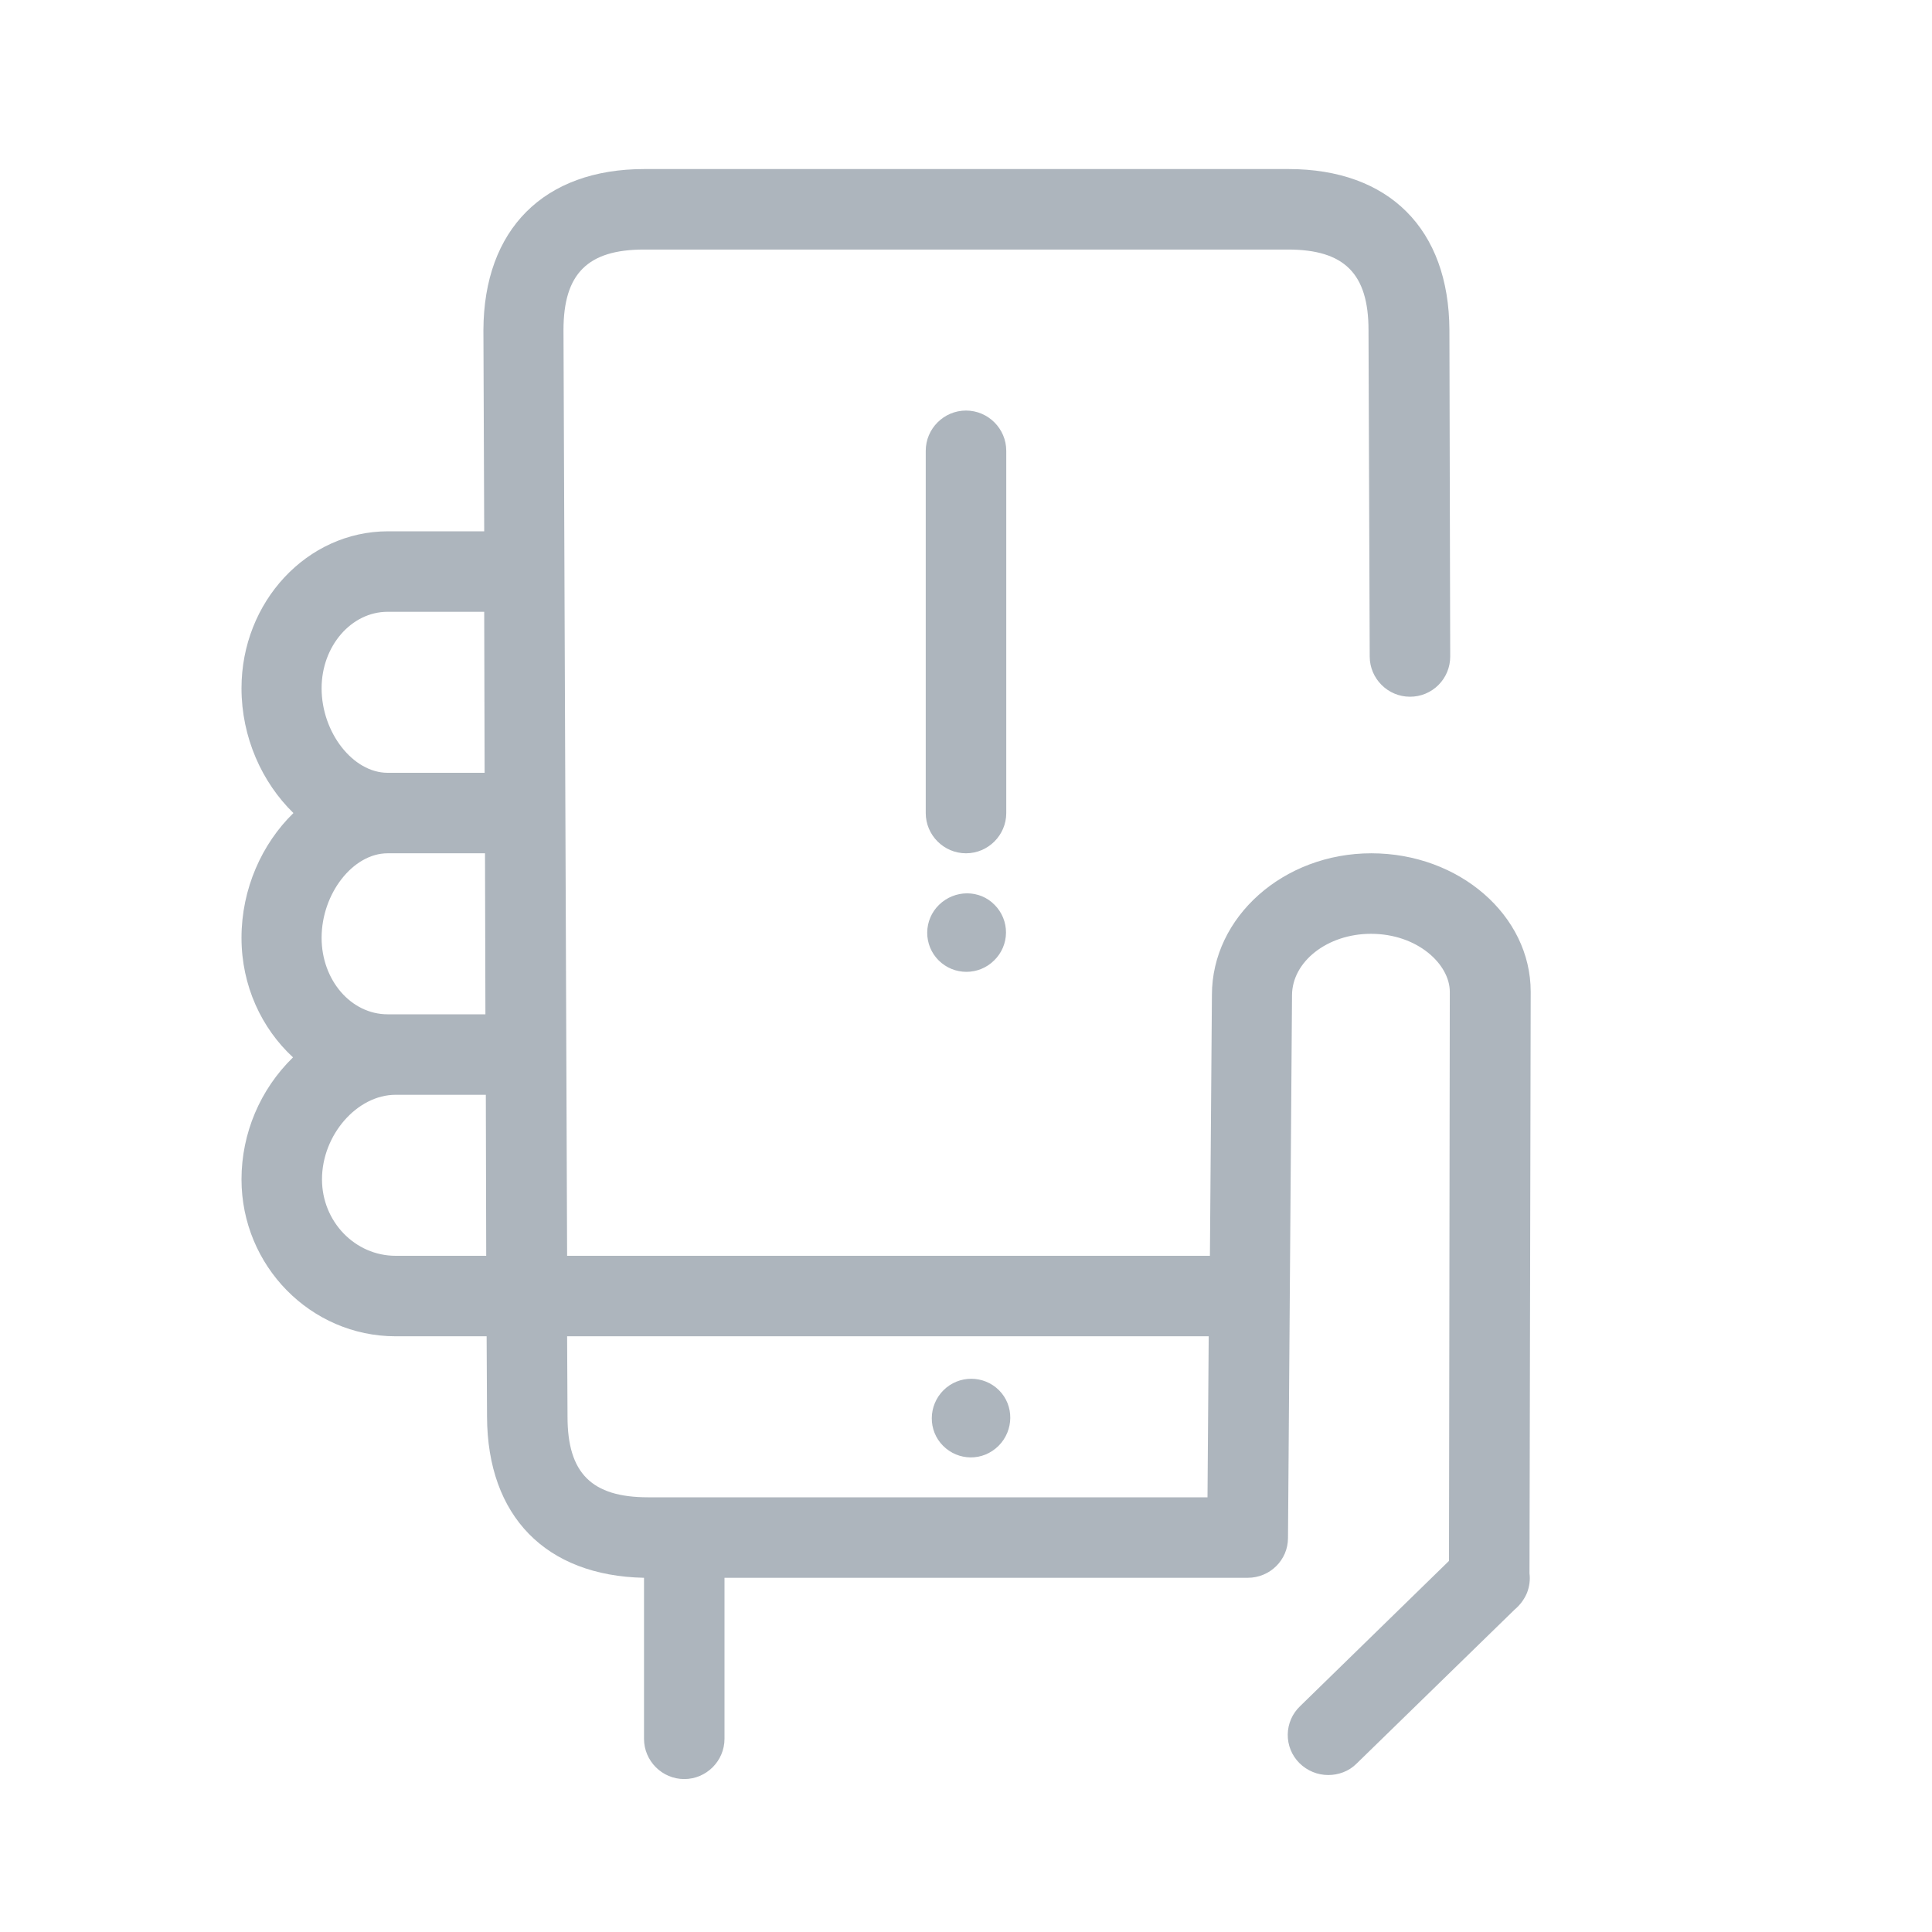
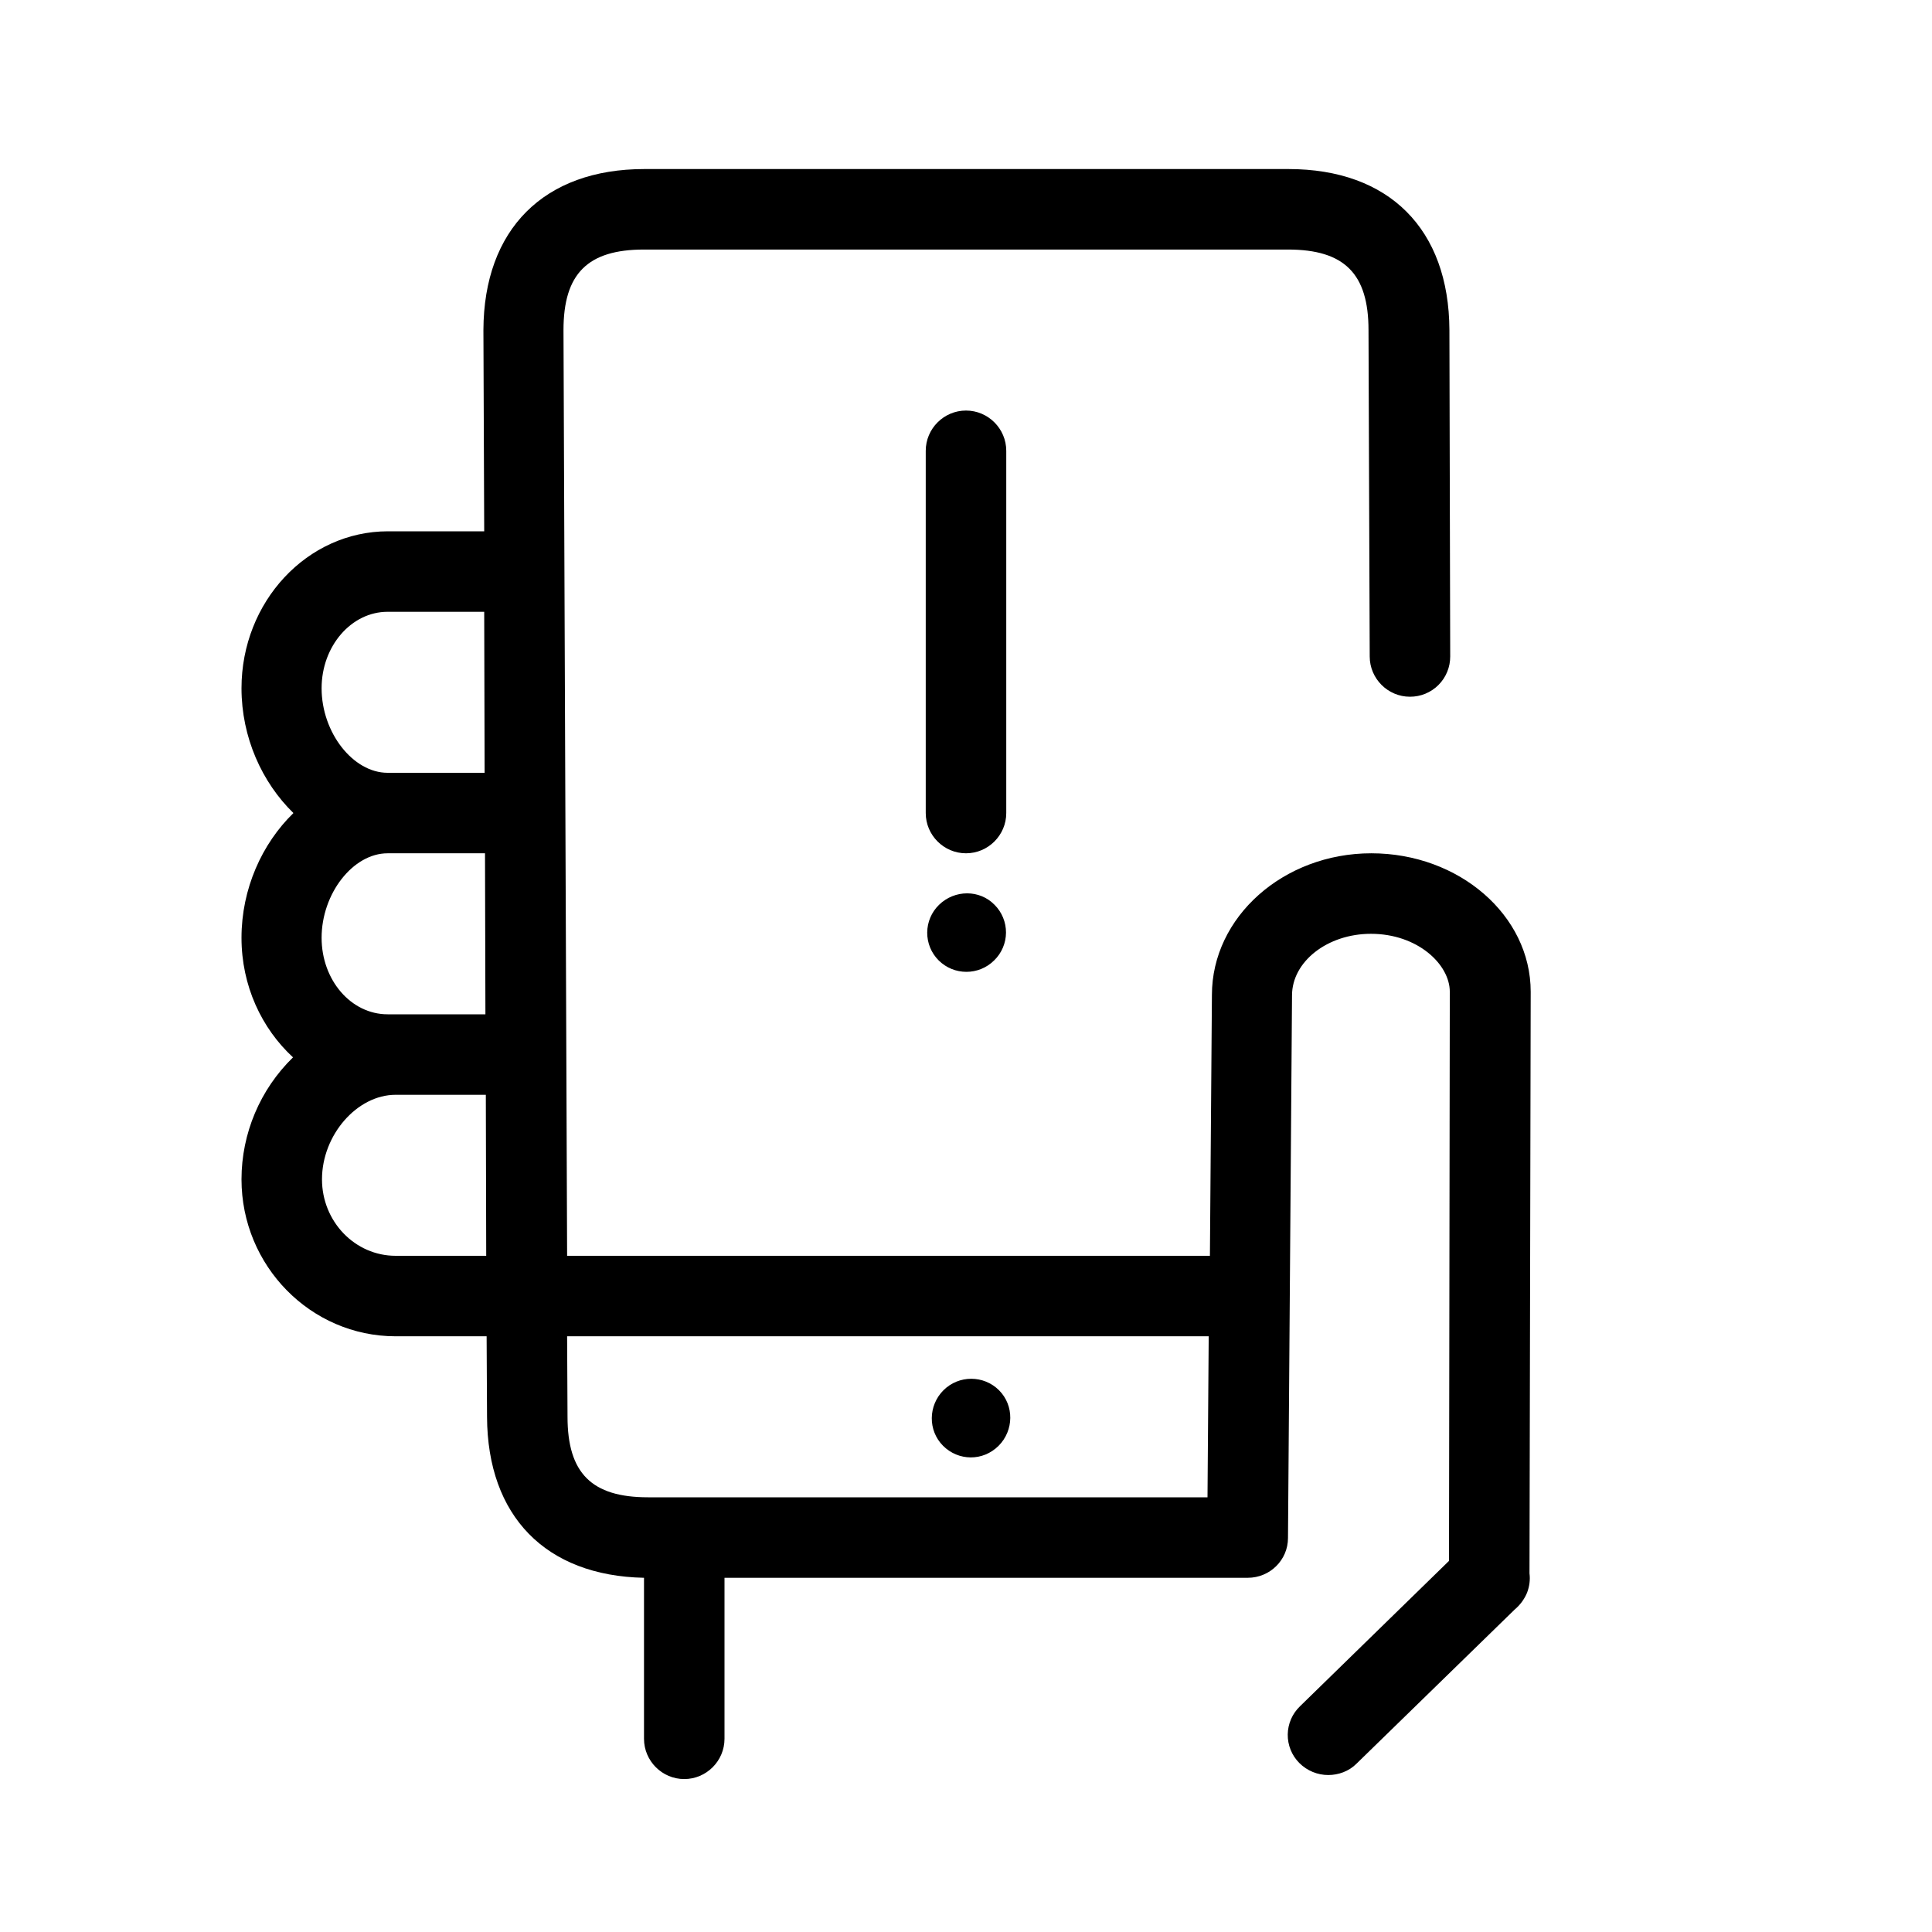
- <svg width="80" height="80">
-   <path d="M41.183 37.467a1.615 1.615 0 0 1-.016 2.3 1.63 1.63 0 0 1-2.3 0 1.615 1.615 0 0 1 .016-2.3c.65-.634 1.684-.634 2.3 0zm.167 22.4c.633-.634.65-1.667.017-2.3a1.63 1.63 0 0 0-2.3 0c-.634.633-.65 1.666-.017 2.3.633.633 1.65.65 2.3 0zm.317-41.2c0-.917-.75-1.667-1.667-1.667s-1.667.75-1.667 1.667v15c0 .916.75 1.666 1.667 1.666s1.667-.75 1.667-1.666v-15zM63.333 65.15c.034.267 0 .533-.1.8a1.83 1.83 0 0 1-.516.7l-6.55 6.383c-.317.317-.75.467-1.167.467-.433 0-.867-.167-1.2-.5a1.645 1.645 0 0 1 .033-2.35L60 64.633l.033-23.566c0-1.134-1.333-2.4-3.266-2.4-1.8 0-3.267 1.15-3.267 2.55l-.167 22.466c0 .917-.75 1.65-1.666 1.65H30V72c0 .917-.75 1.667-1.667 1.667-.916 0-1.666-.75-1.666-1.667v-6.667c-4.067-.083-6.484-2.55-6.5-6.666l-.017-3.334h-3.767c-3.516 0-6.383-2.916-6.383-6.5a7.06 7.06 0 0 1 2.133-5.05c-1.3-1.2-2.133-2.966-2.133-4.95 0-2.033.85-3.9 2.15-5.166C10.85 32.4 10 30.533 10 28.5c0-3.583 2.717-6.5 6.067-6.5h3.983l-.033-8.333C20.033 9.5 22.517 7 26.683 7H53.35c4.167 0 6.65 2.483 6.667 6.667l.033 13.516a1.66 1.66 0 0 1-1.667 1.667c-.916 0-1.666-.75-1.666-1.667l-.05-13.516c0-2.334-1-3.334-3.334-3.334H26.667c-2.334 0-3.334 1-3.334 3.334L23.483 52H50.1l.083-10.8c0-3.233 2.967-5.867 6.6-5.867 3.634 0 6.6 2.567 6.6 5.734l-.05 24.083zM16.05 32h4.017l-.017-6.667h-4c-1.5 0-2.733 1.417-2.733 3.167 0 1.833 1.3 3.5 2.733 3.5zm-2.733 6.833c0 1.75 1.216 3.167 2.733 3.167h4.05l-.017-6.667H16.05c-1.433 0-2.733 1.667-2.733 3.5zM20.133 52l-.016-6.667h-3.734c-1.6 0-3.05 1.667-3.05 3.5 0 1.75 1.367 3.167 3.05 3.167h3.75zm6.7 10H50l.05-6.667H23.483l.017 3.334C23.5 61 24.5 62 26.833 62z" fill="#ADB5BD" fill-rule="evenodd" />
+ <svg width="80" height="80" viewBox="0 0 80 80">
+   <path d="M41.183 37.467a1.615 1.615 0 0 1-.016 2.3 1.63 1.63 0 0 1-2.3 0 1.615 1.615 0 0 1 .016-2.3c.65-.634 1.684-.634 2.3 0zm.167 22.4c.633-.634.65-1.667.017-2.3a1.63 1.63 0 0 0-2.3 0c-.634.633-.65 1.666-.017 2.3.633.633 1.65.65 2.3 0zm.317-41.2c0-.917-.75-1.667-1.667-1.667s-1.667.75-1.667 1.667v15c0 .916.75 1.666 1.667 1.666s1.667-.75 1.667-1.666v-15zM63.333 65.15c.034.267 0 .533-.1.8a1.83 1.83 0 0 1-.516.7l-6.55 6.383c-.317.317-.75.467-1.167.467-.433 0-.867-.167-1.2-.5a1.645 1.645 0 0 1 .033-2.35L60 64.633l.033-23.566c0-1.134-1.333-2.4-3.266-2.4-1.8 0-3.267 1.15-3.267 2.55l-.167 22.466c0 .917-.75 1.65-1.666 1.65H30V72c0 .917-.75 1.667-1.667 1.667-.916 0-1.666-.75-1.666-1.667v-6.667c-4.067-.083-6.484-2.55-6.5-6.666l-.017-3.334h-3.767c-3.516 0-6.383-2.916-6.383-6.5a7.06 7.06 0 0 1 2.133-5.05c-1.3-1.2-2.133-2.966-2.133-4.95 0-2.033.85-3.9 2.15-5.166C10.85 32.4 10 30.533 10 28.5c0-3.583 2.717-6.5 6.067-6.5h3.983l-.033-8.333C20.033 9.5 22.517 7 26.683 7H53.35c4.167 0 6.65 2.483 6.667 6.667l.033 13.516a1.66 1.66 0 0 1-1.667 1.667c-.916 0-1.666-.75-1.666-1.667l-.05-13.516c0-2.334-1-3.334-3.334-3.334H26.667c-2.334 0-3.334 1-3.334 3.334L23.483 52H50.1l.083-10.8c0-3.233 2.967-5.867 6.6-5.867 3.634 0 6.6 2.567 6.6 5.734l-.05 24.083zM16.05 32h4.017l-.017-6.667h-4c-1.5 0-2.733 1.417-2.733 3.167 0 1.833 1.3 3.5 2.733 3.5zm-2.733 6.833c0 1.75 1.216 3.167 2.733 3.167h4.05l-.017-6.667H16.05c-1.433 0-2.733 1.667-2.733 3.5zM20.133 52l-.016-6.667h-3.734c-1.6 0-3.05 1.667-3.05 3.5 0 1.75 1.367 3.167 3.05 3.167h3.75zm6.7 10H50l.05-6.667H23.483l.017 3.334C23.5 61 24.5 62 26.833 62z" />
</svg>
